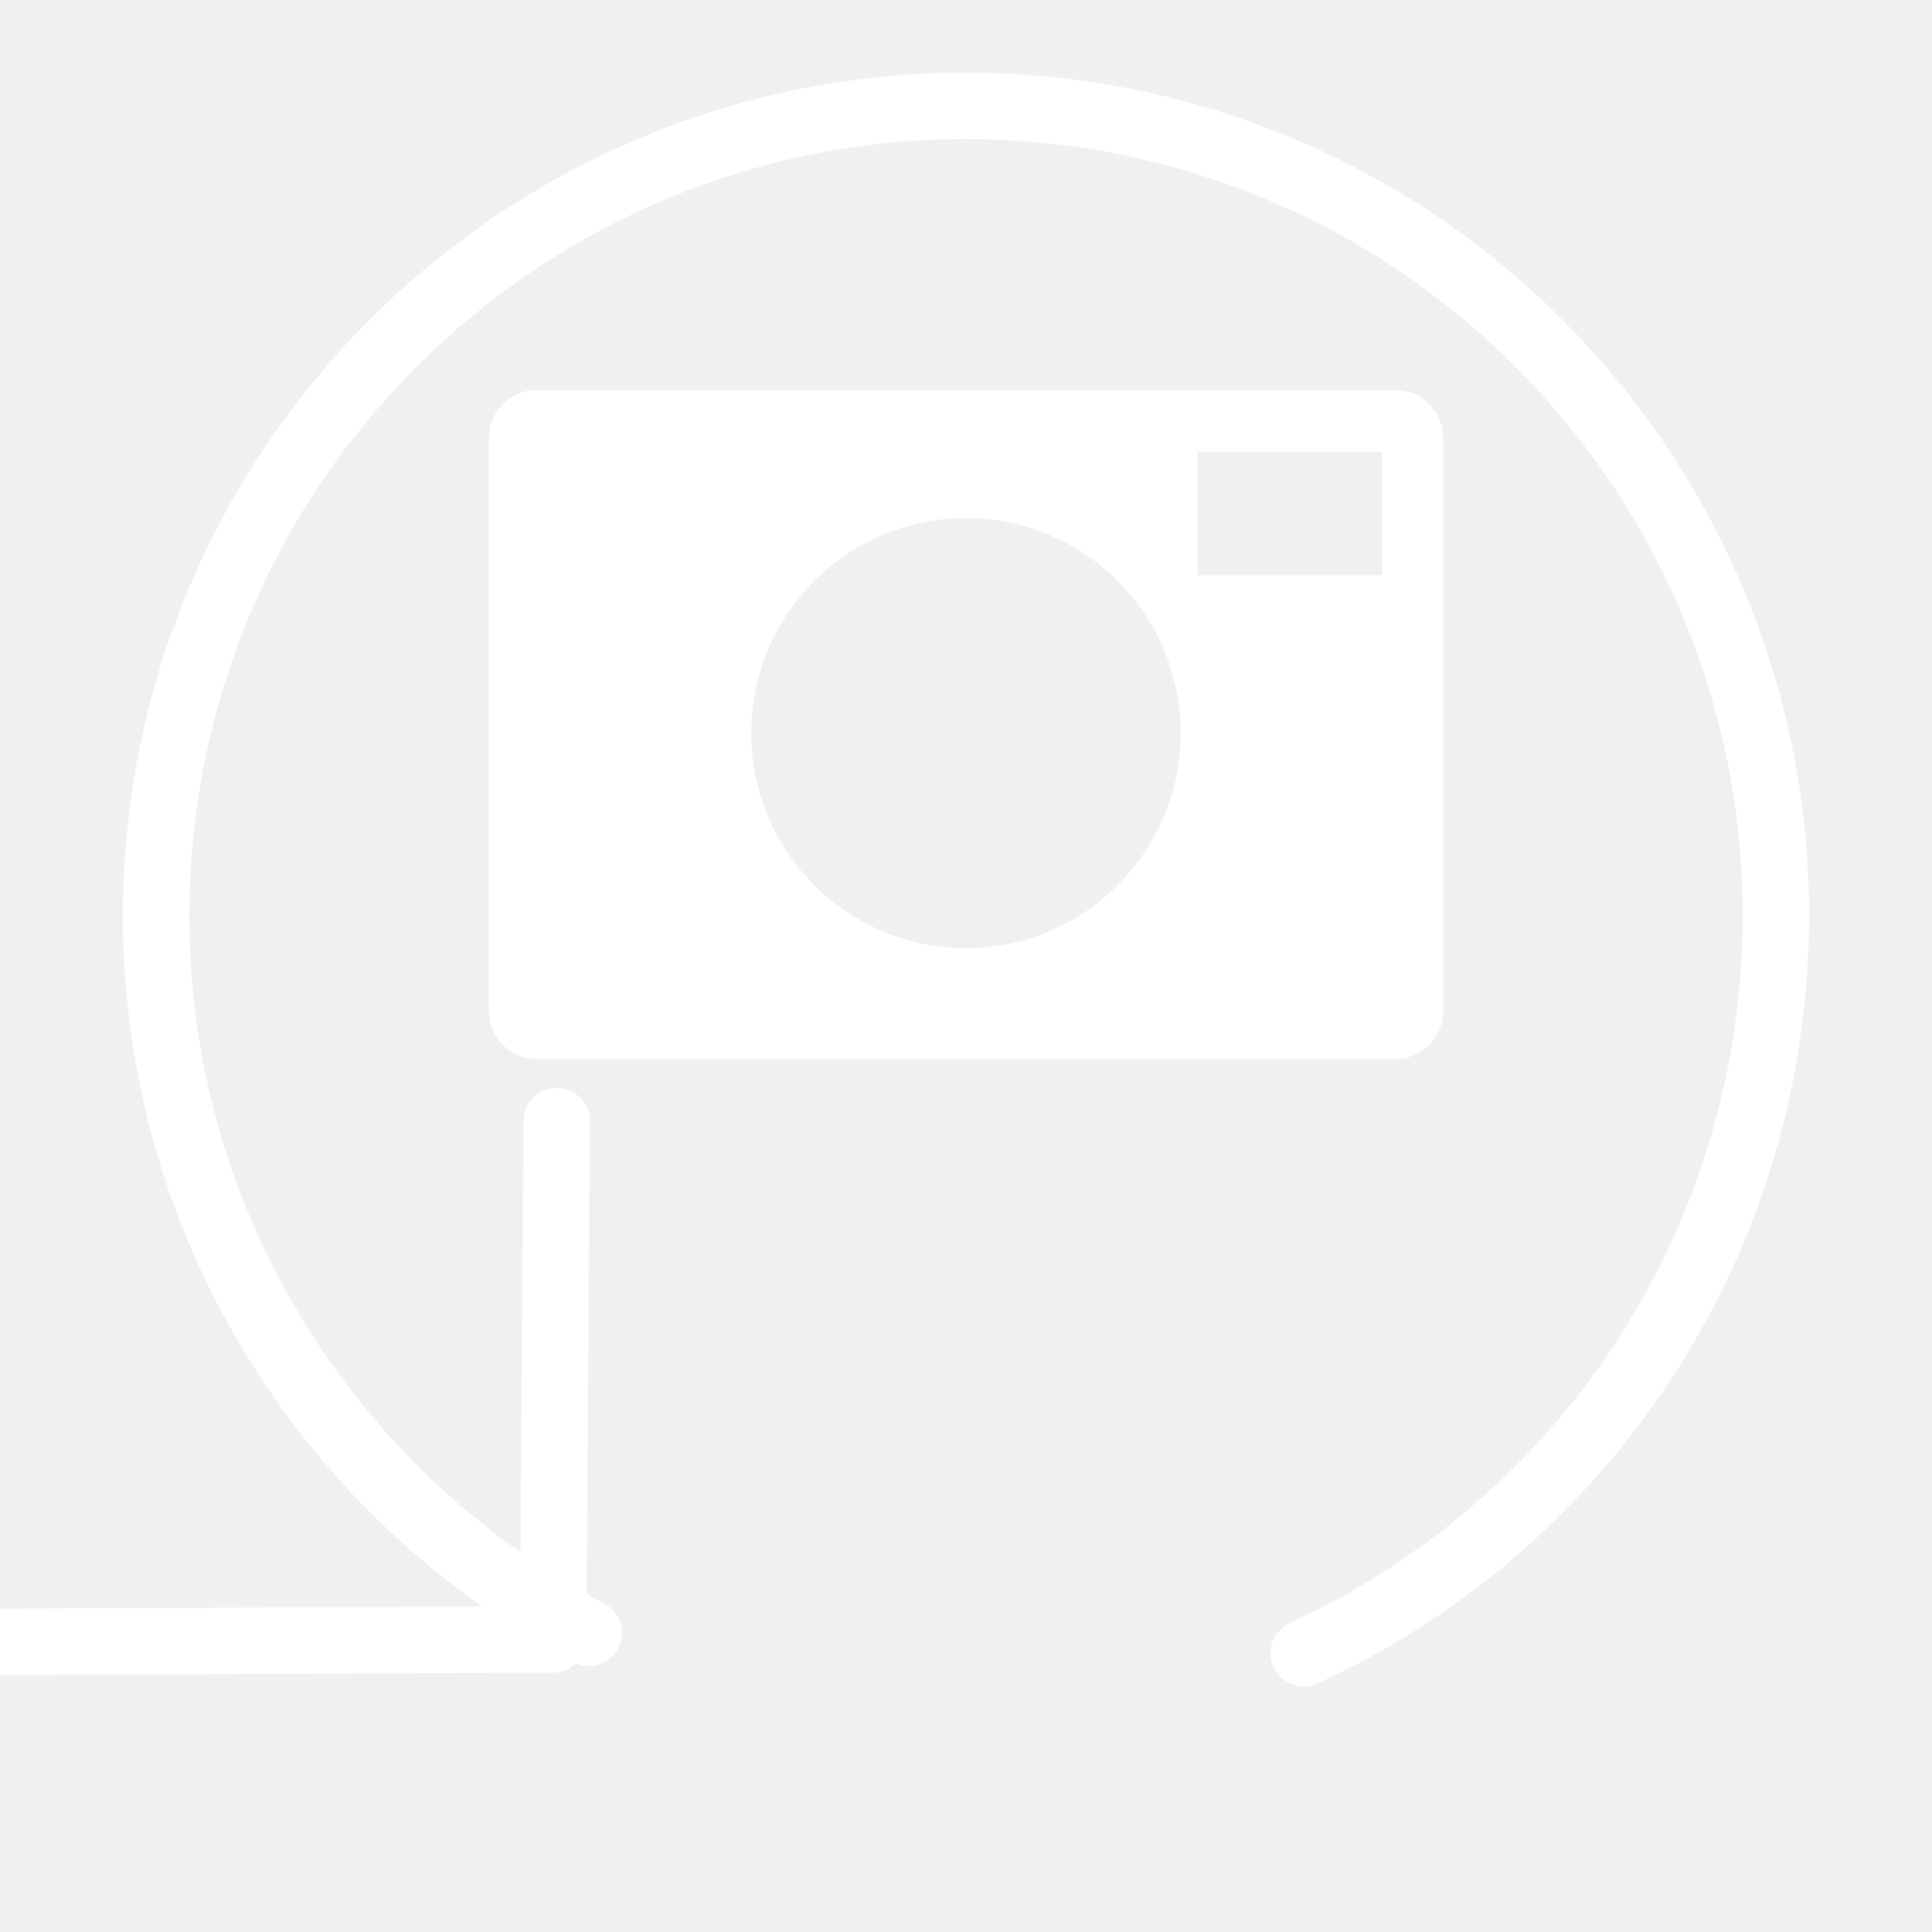
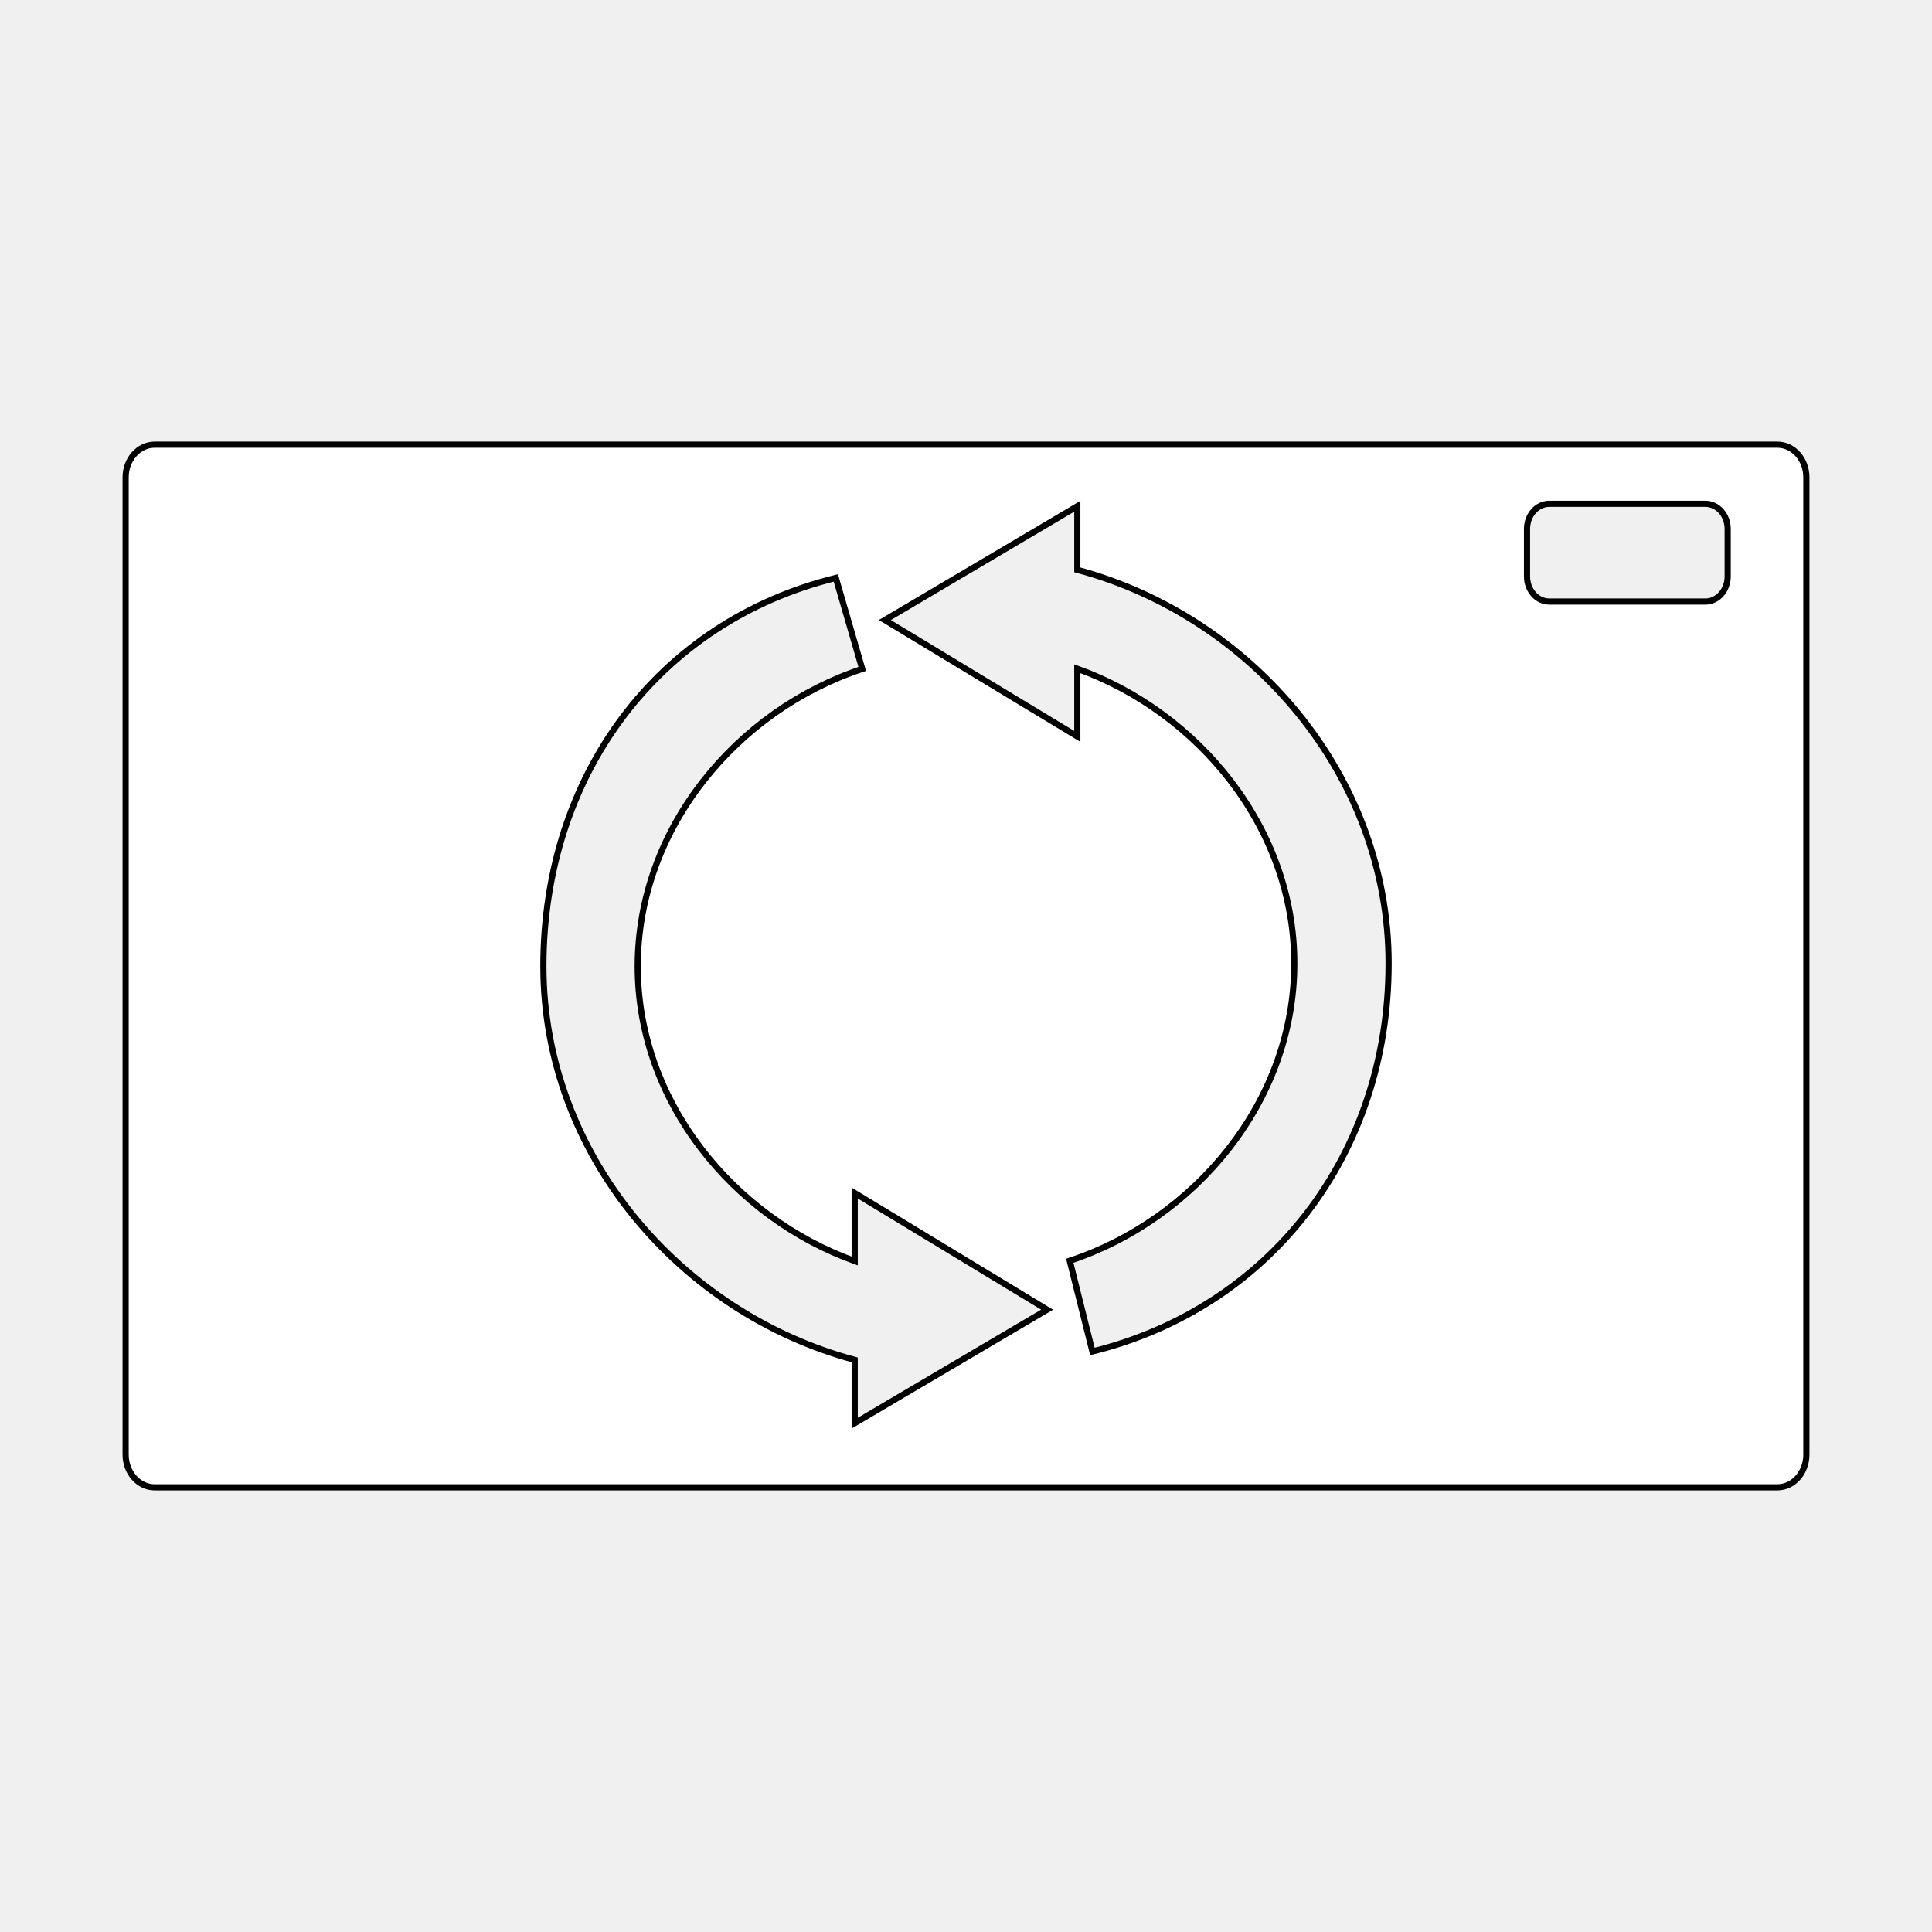
- <svg xmlns="http://www.w3.org/2000/svg" width="64px" height="64px" id="svg3011" version="1.1">
-   <defs id="defs3013" />
-   <g id="layer1">
-     <g id="g3740" transform="matrix(1.621073,0.02255406,-0.02255406,1.621073,-19.15259,-16.59605)" style="stroke:#ffffff;stroke-width:1.357;stroke-miterlimit:4;stroke-opacity:1;stroke-dasharray:none">
-       <rect y="-7.5200263e-16" x="0" height="64" width="64" id="rect3639" style="opacity:0;color:#000000;fill:#505050;fill-opacity:1;fill-rule:nonzero;stroke:#ffffff;stroke-width:1.357;stroke-miterlimit:4;stroke-opacity:1;stroke-dasharray:none;marker:none;visibility:visible;display:inline;overflow:visible;enable-background:accumulate" />
-       <g style="fill:#505050;fill-opacity:1;stroke:#ffffff;stroke-width:1.357;stroke-miterlimit:4;stroke-opacity:1;stroke-dasharray:none" id="g3610">
-         <g style="fill:#505050;fill-opacity:1;stroke:#ffffff;stroke-width:1.357;stroke-miterlimit:4;stroke-opacity:1;stroke-dasharray:none" id="icon-m-settings-battery">
-           <rect style="opacity:0;fill:#505050;fill-opacity:1;stroke:#ffffff;stroke-width:1.357;stroke-miterlimit:4;stroke-opacity:1;stroke-dasharray:none" width="64" height="64" id="rect4" x="0" y="0" />
-           <g style="fill:#505050;fill-opacity:1;stroke:#ffffff;stroke-width:1.357;stroke-miterlimit:4;stroke-opacity:1;stroke-dasharray:none" id="g6" />
-         </g>
-       </g>
-       <g transform="matrix(0.03467809,-0.8371607,0.8371607,0.03467809,3.921362,54.37245)" id="g3736" style="stroke:#ffffff;stroke-width:1.62;stroke-miterlimit:4;stroke-opacity:1;stroke-dasharray:none">
-         <path style="color:#000000;fill:none;stroke:#ffffff;stroke-width:1.62;stroke-linecap:round;stroke-linejoin:round;stroke-miterlimit:4;stroke-opacity:1;stroke-dasharray:none;marker:none;visibility:visible;display:inline;overflow:visible;enable-background:accumulate" d="m 14.729,41.366 c 3.308,6.277 9.912,10.531 17.5,10.531 10.909,0 19.75,-8.841 19.75,-19.75 0,-10.909 -8.841,-19.75 -19.75,-19.75 -7.973,0 -14.848,4.73 -17.969,11.531" id="path3725" />
-         <path style="fill:none;stroke:#ffffff;stroke-width:1.62;stroke-linecap:round;stroke-linejoin:round;stroke-miterlimit:4;stroke-opacity:1;stroke-dasharray:none" d="M 13.236,9.425 14.051,23.069 26.676,22.458" id="path3730" />
-       </g>
-     </g>
-     <g id="icon-m-viewfinder-camera" transform="matrix(0.9877902,0,0,0.9877902,16.19536,8.195356)">
-       <rect style="fill:none" width="32" height="32" id="rect2991" x="0" y="0" />
-       <path style="fill:#ffffff" d="M 30.4,4.783 H 1.6 C 0.723,4.783 0,5.505 0,6.385 v 19.229 c 0,0.881 0.723,1.604 1.6,1.604 h 28.8 c 0.877,0 1.6,-0.723 1.6,-1.604 V 6.385 C 32,5.505 31.277,4.783 30.4,4.783 z M 16,23.5 c -3.976,0 -7.201,-3.233 -7.201,-7.212 0,-3.982 3.225,-7.21 7.201,-7.21 3.978,0 7.199,3.228 7.199,7.21 0,3.98 -3.221,7.212 -7.199,7.212 z M 29.953,10.998 H 23.76 v -4.15 h 6.193 v 4.15 z" id="path2993" />
-     </g>
-   </g>
+ <svg xmlns="http://www.w3.org/2000/svg" version="1.1" id="Layer_1" x="0px" y="0px" width="512px" height="512px" viewBox="0 0 512 512" enable-background="new 0 0 512 512" xml:space="preserve">
+   <path fill="#FFFFFF" stroke="#000000" stroke-width="1.635" stroke-miterlimit="10" d="M471,117.841H41  c-4.255,0-7.706,3.882-7.706,8.667v258.984c0,4.787,3.451,8.667,7.706,8.667h430c4.257,0,7.706-3.88,7.706-8.667V126.508  C478.706,121.723,475.257,117.841,471,117.841z M410.588,159.418c-3.266,0-5.914-2.979-5.914-6.651v-12.607  c0-3.674,2.648-6.651,5.914-6.651h41.35c3.266,0,5.915,2.978,5.915,6.651v12.607c0,3.673-2.649,6.651-5.915,6.651H410.588z   M226.5,377.159v-16.777C180.434,348.045,144,306.038,144,256.08c0-50.682,30.414-91.282,77.5-102.921l7,24.114  c-33.066,10.938-59.5,42.121-59.5,78.807c0,35.939,25.477,66.584,57.5,78.101v-18.021l51,30.921L226.5,377.159z M289.5,358.159  l-6-24.036c33.066-10.938,59.5-42.12,59.5-78.806c0-35.939-25.477-66.584-57.5-78.101v17.942l-51-30.842l51-30.158v16.855  c46.066,12.338,82.5,54.345,82.5,104.303C368,305.999,336.586,346.52,289.5,358.159z" />
</svg>
